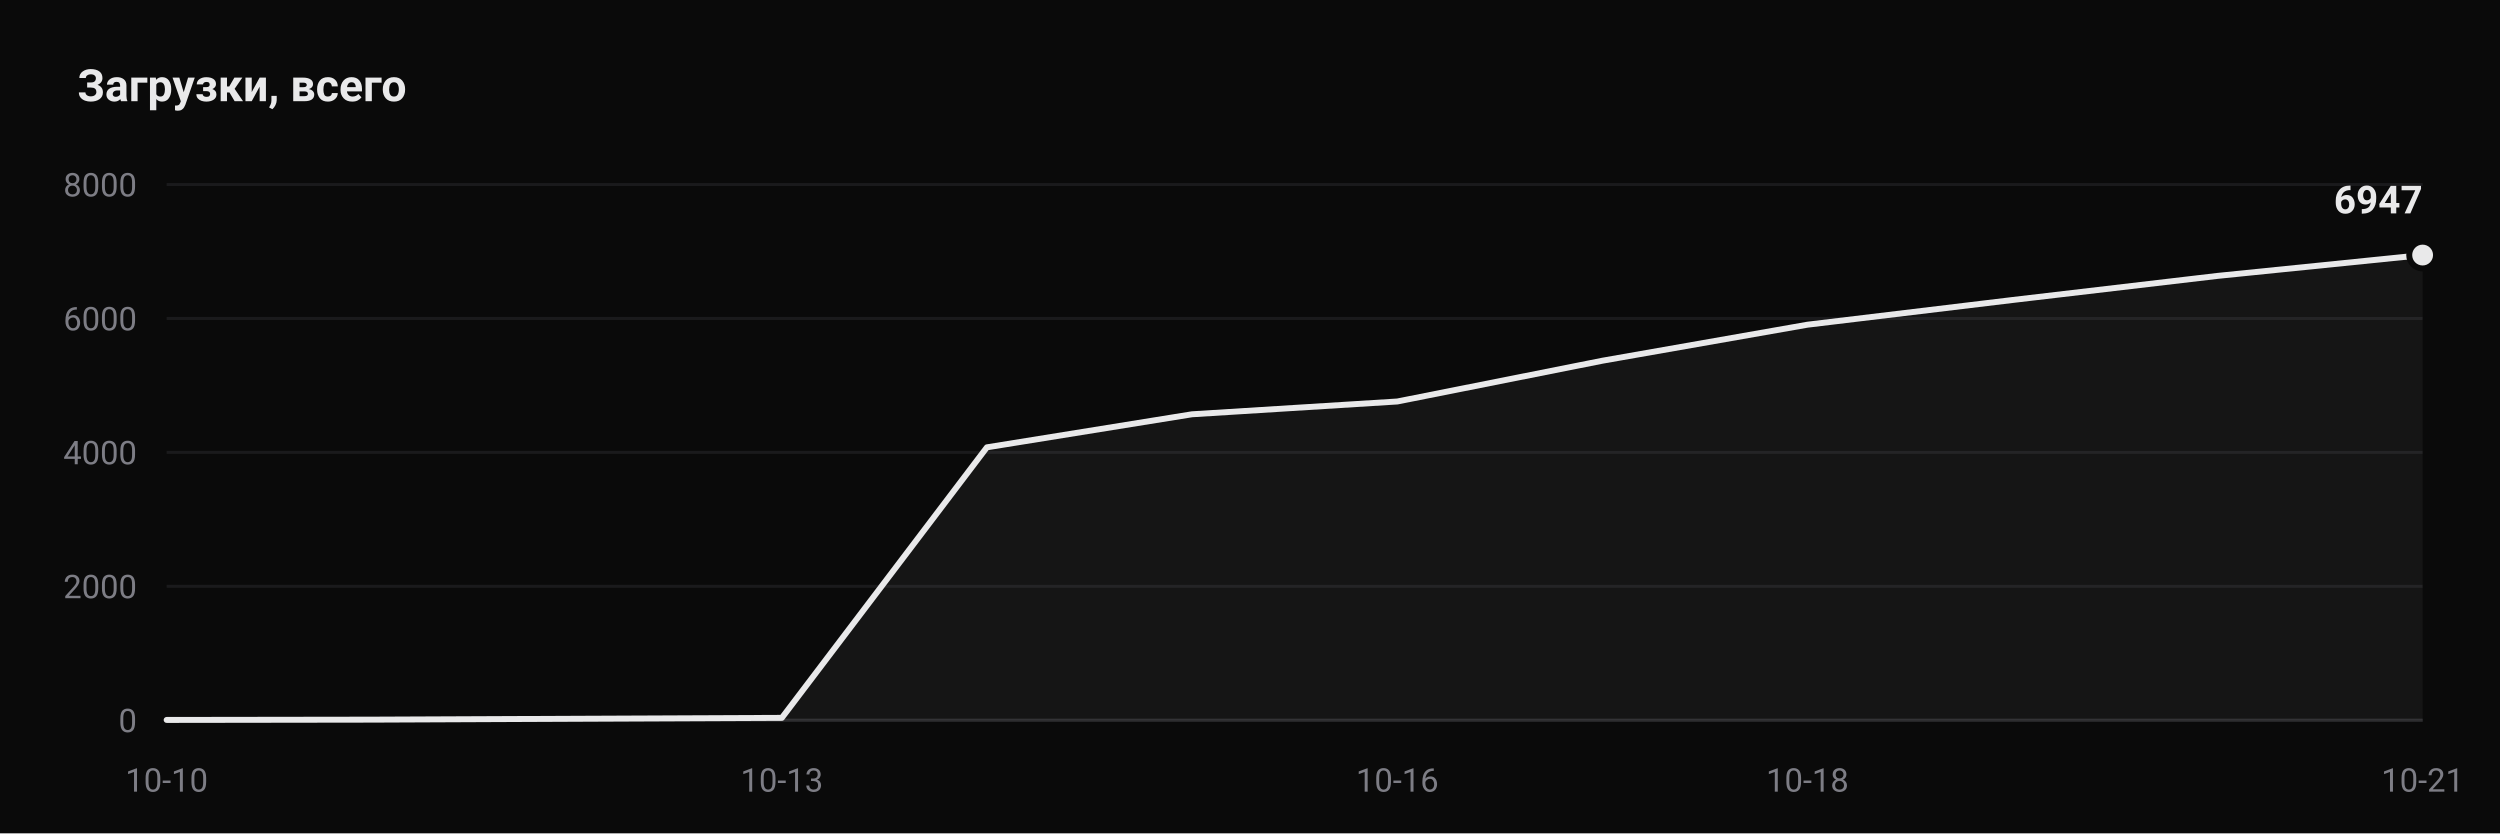
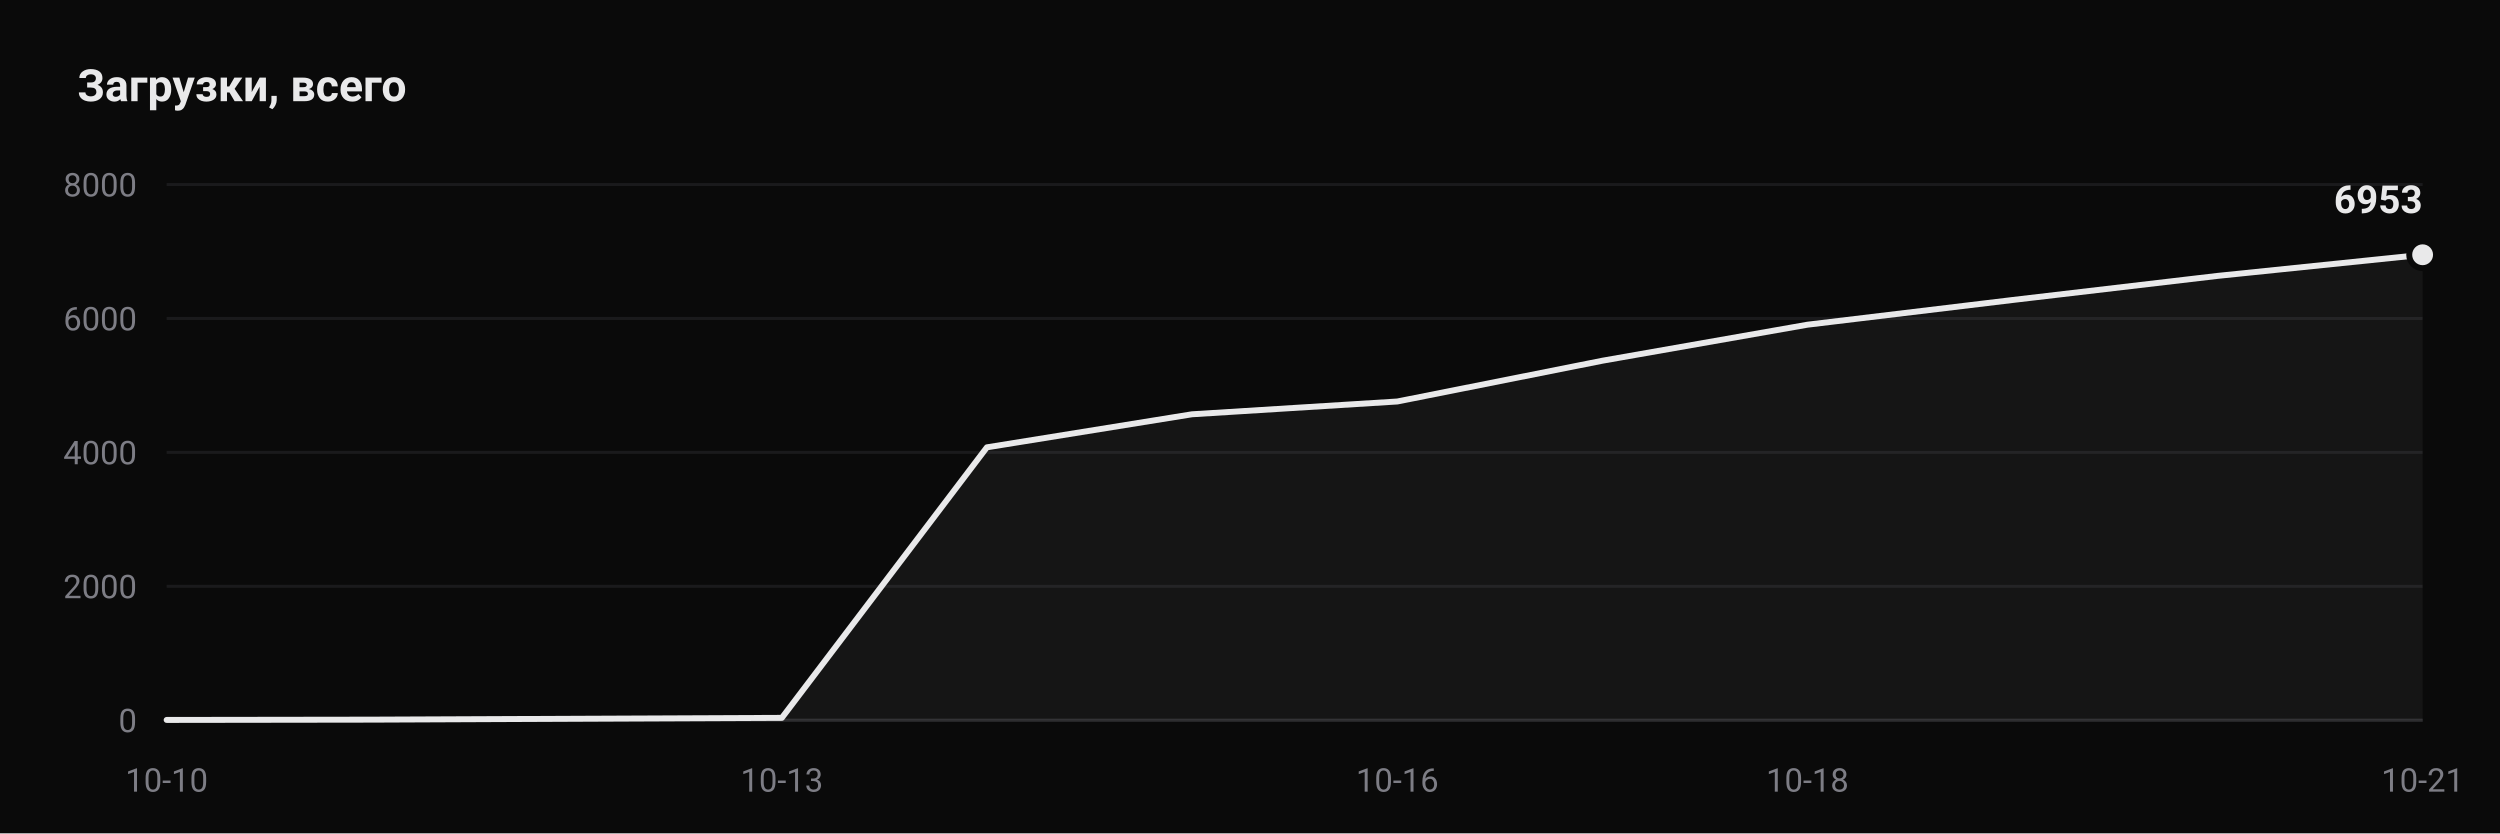
- <svg xmlns="http://www.w3.org/2000/svg" viewBox="0 0 840 280" width="840" height="280" role="img" aria-label="Downloads: 6947">
+ <svg xmlns="http://www.w3.org/2000/svg" viewBox="0 0 840 280" width="840" height="280" role="img" aria-label="Downloads: 6953">
  <rect width="840" height="280" fill="#0a0a0a" />
  <text x="26" y="34" font-family="ui-sans-serif, -apple-system, Segoe UI, Roboto, Helvetica, Arial, sans-serif" font-size="15" font-weight="600" fill="#e9e9ea">Загрузки, всего</text>
  <line x1="56" y1="242.0" x2="814" y2="242.0" stroke="#1a1a1c" stroke-width="1" />
  <text x="46" y="246.0" text-anchor="end" font-family="ui-sans-serif, -apple-system, Segoe UI, Roboto, Helvetica, Arial, sans-serif" font-size="11" fill="#7d7d85">0</text>
  <line x1="56" y1="197.0" x2="814" y2="197.0" stroke="#1a1a1c" stroke-width="1" />
  <text x="46" y="201.0" text-anchor="end" font-family="ui-sans-serif, -apple-system, Segoe UI, Roboto, Helvetica, Arial, sans-serif" font-size="11" fill="#7d7d85">2000</text>
  <line x1="56" y1="152.0" x2="814" y2="152.0" stroke="#1a1a1c" stroke-width="1" />
  <text x="46" y="156.0" text-anchor="end" font-family="ui-sans-serif, -apple-system, Segoe UI, Roboto, Helvetica, Arial, sans-serif" font-size="11" fill="#7d7d85">4000</text>
  <line x1="56" y1="107.0" x2="814" y2="107.0" stroke="#1a1a1c" stroke-width="1" />
  <text x="46" y="111.0" text-anchor="end" font-family="ui-sans-serif, -apple-system, Segoe UI, Roboto, Helvetica, Arial, sans-serif" font-size="11" fill="#7d7d85">6000</text>
  <line x1="56" y1="62.0" x2="814" y2="62.0" stroke="#1a1a1c" stroke-width="1" />
  <text x="46" y="66.0" text-anchor="end" font-family="ui-sans-serif, -apple-system, Segoe UI, Roboto, Helvetica, Arial, sans-serif" font-size="11" fill="#7d7d85">8000</text>
  <line x1="56" y1="242.0" x2="814" y2="242.0" stroke="#2a2a2d" stroke-width="1" />
-   <path d="M 56.0 242.0 L 56.0 241.9 L 124.9 241.8 L 193.8 241.5 L 262.7 241.2 L 331.6 150.3 L 400.5 139.2 L 469.5 134.9 L 538.4 121.2 L 607.3 109.1 L 676.2 100.8 L 745.1 92.7 L 814.0 85.7 L 814.0 242.0 Z" fill="#e9e9ea" fill-opacity="0.05" />
-   <polyline points="56.0,241.9 124.9,241.8 193.8,241.5 262.7,241.2 331.6,150.3 400.5,139.2 469.5,134.9 538.4,121.2 607.3,109.1 676.2,100.8 745.1,92.7 814.0,85.7" fill="none" stroke="#e9e9ea" stroke-width="2" stroke-linejoin="round" stroke-linecap="round" />
-   <circle cx="814.0" cy="85.7" r="4.5" fill="#e9e9ea" stroke="#0a0a0a" stroke-width="2" />
-   <text x="814.0" y="71.7" text-anchor="end" font-family="ui-sans-serif, -apple-system, Segoe UI, Roboto, Helvetica, Arial, sans-serif" font-size="13" font-weight="600" fill="#e9e9ea">6947</text>
+   <path d="M 56.0 242.0 L 56.0 241.9 L 124.9 241.8 L 193.8 241.5 L 262.7 241.2 L 331.6 150.3 L 400.5 139.2 L 469.5 134.9 L 538.4 121.2 L 607.3 109.1 L 676.2 100.8 L 745.1 92.7 L 814.0 85.6 L 814.0 242.0 Z" fill="#e9e9ea" fill-opacity="0.05" />
+   <polyline points="56.0,241.9 124.9,241.8 193.8,241.5 262.7,241.2 331.6,150.3 400.5,139.2 469.5,134.9 538.4,121.2 607.3,109.1 676.2,100.8 745.1,92.7 814.0,85.6" fill="none" stroke="#e9e9ea" stroke-width="2" stroke-linejoin="round" stroke-linecap="round" />
+   <circle cx="814.0" cy="85.6" r="4.5" fill="#e9e9ea" stroke="#0a0a0a" stroke-width="2" />
+   <text x="814.0" y="71.6" text-anchor="end" font-family="ui-sans-serif, -apple-system, Segoe UI, Roboto, Helvetica, Arial, sans-serif" font-size="13" font-weight="600" fill="#e9e9ea">6953</text>
  <text x="56.0" y="266" text-anchor="middle" font-family="ui-sans-serif, -apple-system, Segoe UI, Roboto, Helvetica, Arial, sans-serif" font-size="11" fill="#7d7d85">10-10</text>
  <text x="262.7" y="266" text-anchor="middle" font-family="ui-sans-serif, -apple-system, Segoe UI, Roboto, Helvetica, Arial, sans-serif" font-size="11" fill="#7d7d85">10-13</text>
  <text x="469.5" y="266" text-anchor="middle" font-family="ui-sans-serif, -apple-system, Segoe UI, Roboto, Helvetica, Arial, sans-serif" font-size="11" fill="#7d7d85">10-16</text>
  <text x="607.3" y="266" text-anchor="middle" font-family="ui-sans-serif, -apple-system, Segoe UI, Roboto, Helvetica, Arial, sans-serif" font-size="11" fill="#7d7d85">10-18</text>
  <text x="814.0" y="266" text-anchor="middle" font-family="ui-sans-serif, -apple-system, Segoe UI, Roboto, Helvetica, Arial, sans-serif" font-size="11" fill="#7d7d85">10-21</text>
</svg>
